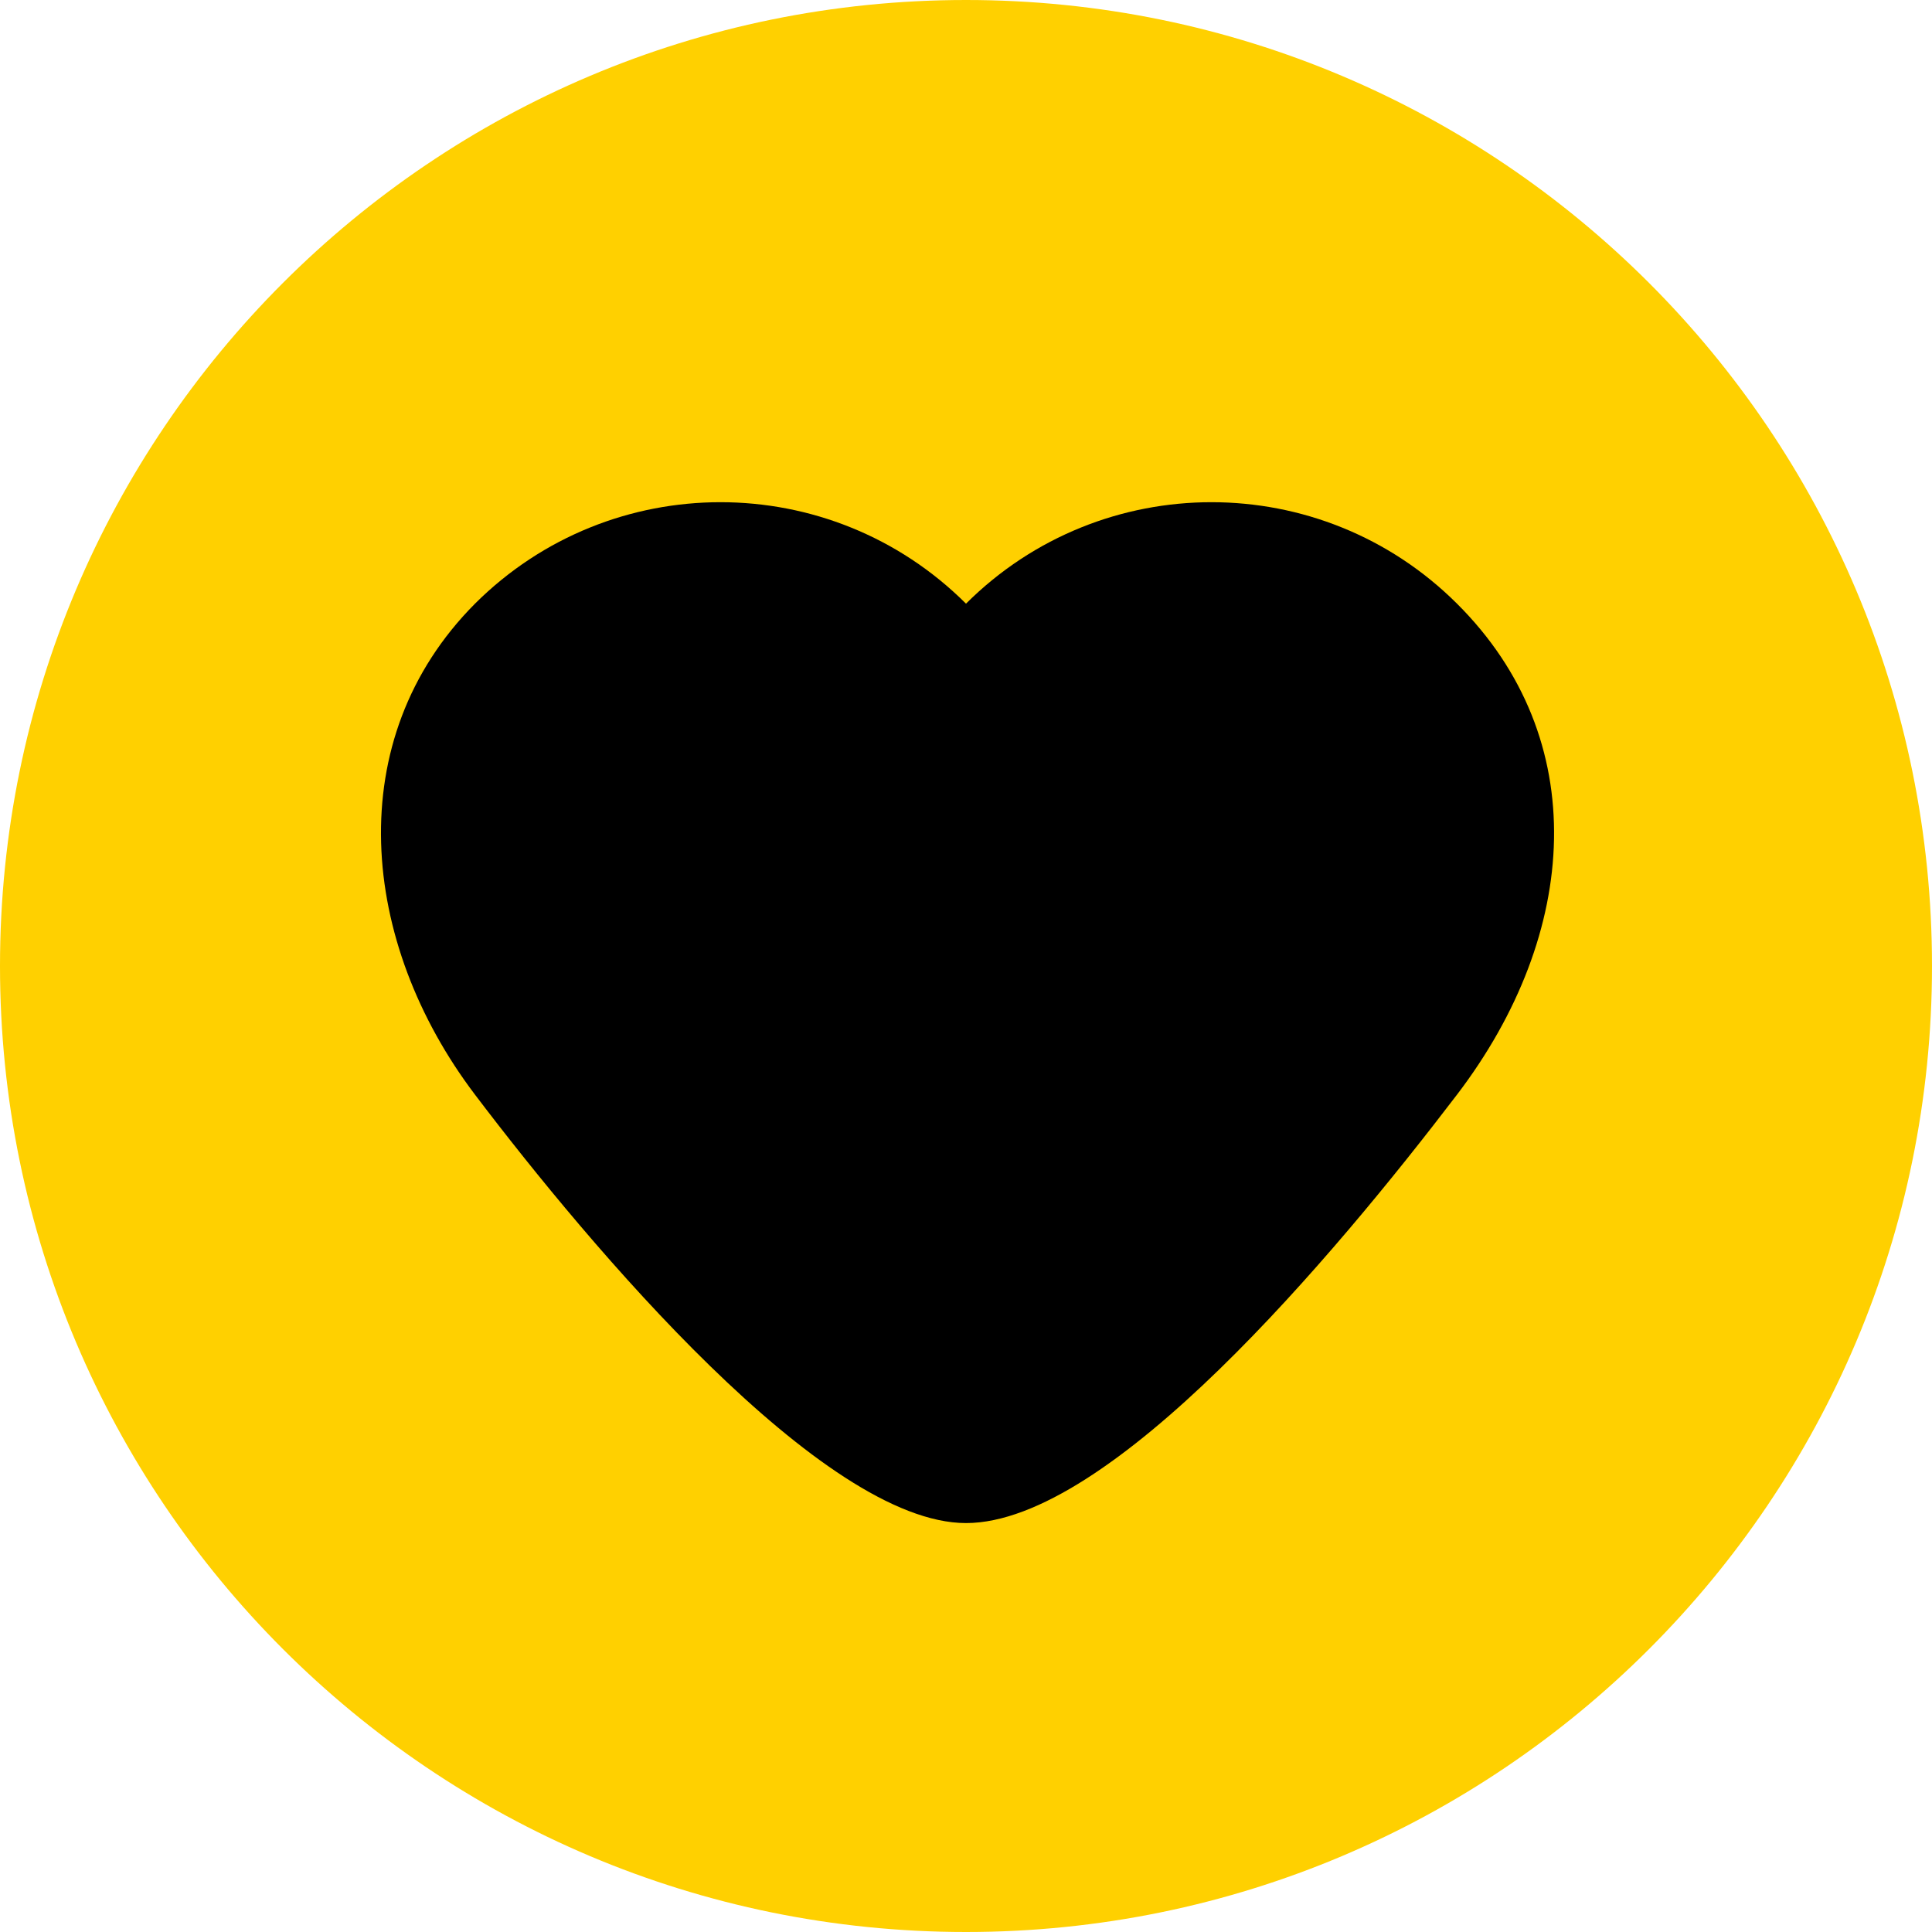
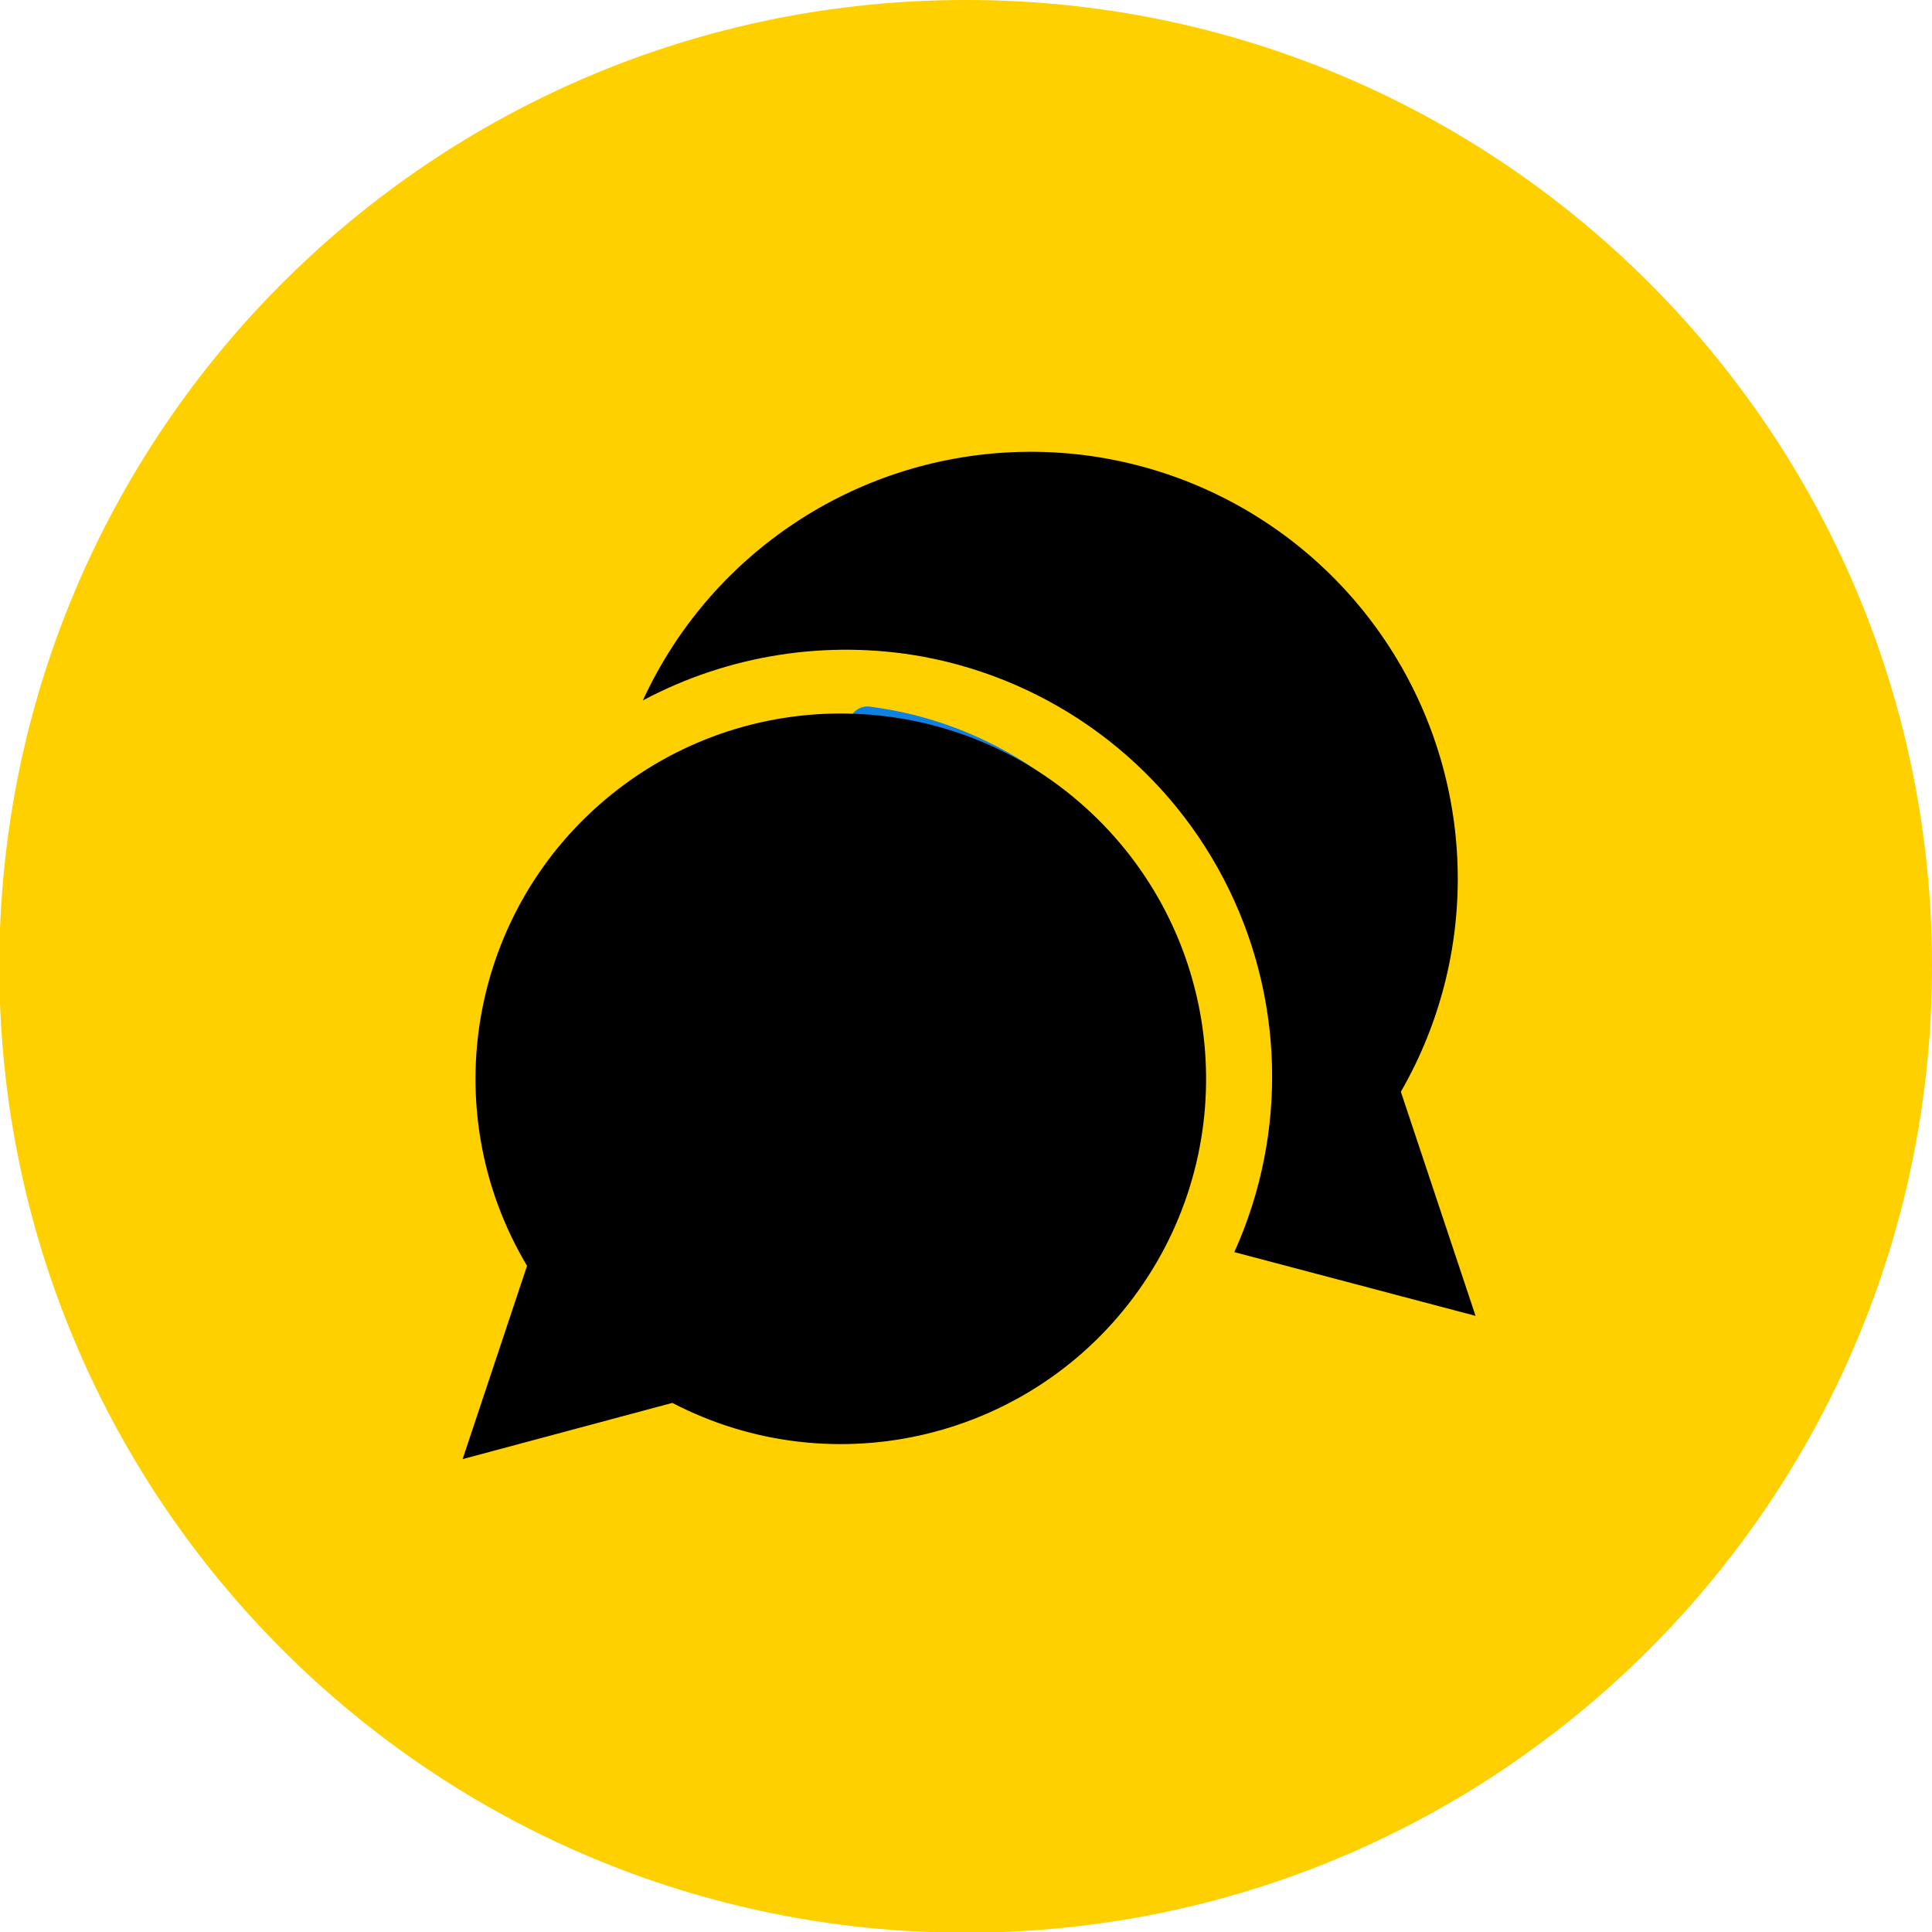
- <svg xmlns="http://www.w3.org/2000/svg" id="Layer_1" data-name="Layer 1" viewBox="0 0 27.78 27.78">
+ <svg xmlns="http://www.w3.org/2000/svg" id="Layer_1" data-name="Layer 1" viewBox="0 0 28.19 28.19">
  <defs>
-     <style>.cls-1{fill:#ffd000;}</style>
+     <style>.cls-1{fill:#ffd000;}.cls-2{fill:#1081e0;}</style>
  </defs>
-   <path class="cls-1" d="M.92,14.27A13.89,13.89,0,1,1,14.81,28.16,13.89,13.89,0,0,1,.92,14.27Z" transform="translate(-0.92 -0.38)" />
-   <path d="M21.87,9.06a5,5,0,0,0-7.06,0h0a5,5,0,0,0-7.06,0c-1.94,1.95-1.66,4.87,0,7.06s5,6.16,7.06,6.16h0c2.07,0,5.29-3.84,7.06-6.16S23.82,11,21.87,9.06Z" transform="translate(-0.92 -0.38)" />
+   <path class="cls-1" d="M14.8.85A14.1,14.1,0,1,0,28.89,14.94,14.09,14.09,0,0,0,14.8.85Z" transform="translate(-0.7 -0.85)" />
+   <path class="cls-2" d="M17.31,14.36a.27.27,0,0,1-.24-.14,5,5,0,0,0-3.74-2.53.26.26,0,0,1-.24-.3.27.27,0,0,1,.3-.23A5.54,5.54,0,0,1,17.55,14a.27.27,0,0,1-.11.36A.22.22,0,0,1,17.31,14.36Z" transform="translate(-0.7 -0.85)" />
+   <path d="M7.45,22.14l.94-2.82a5.33,5.33,0,1,1,2.12,2Z" transform="translate(-0.7 -0.85)" />
+   <path d="M14.16,10.43a6.23,6.23,0,0,1,4.55,8.69l3.52.93-1.09-3.27a6.23,6.23,0,1,0-11.06-5.71A6.3,6.3,0,0,1,14.16,10.43Z" transform="translate(-0.7 -0.85)" />
</svg>
